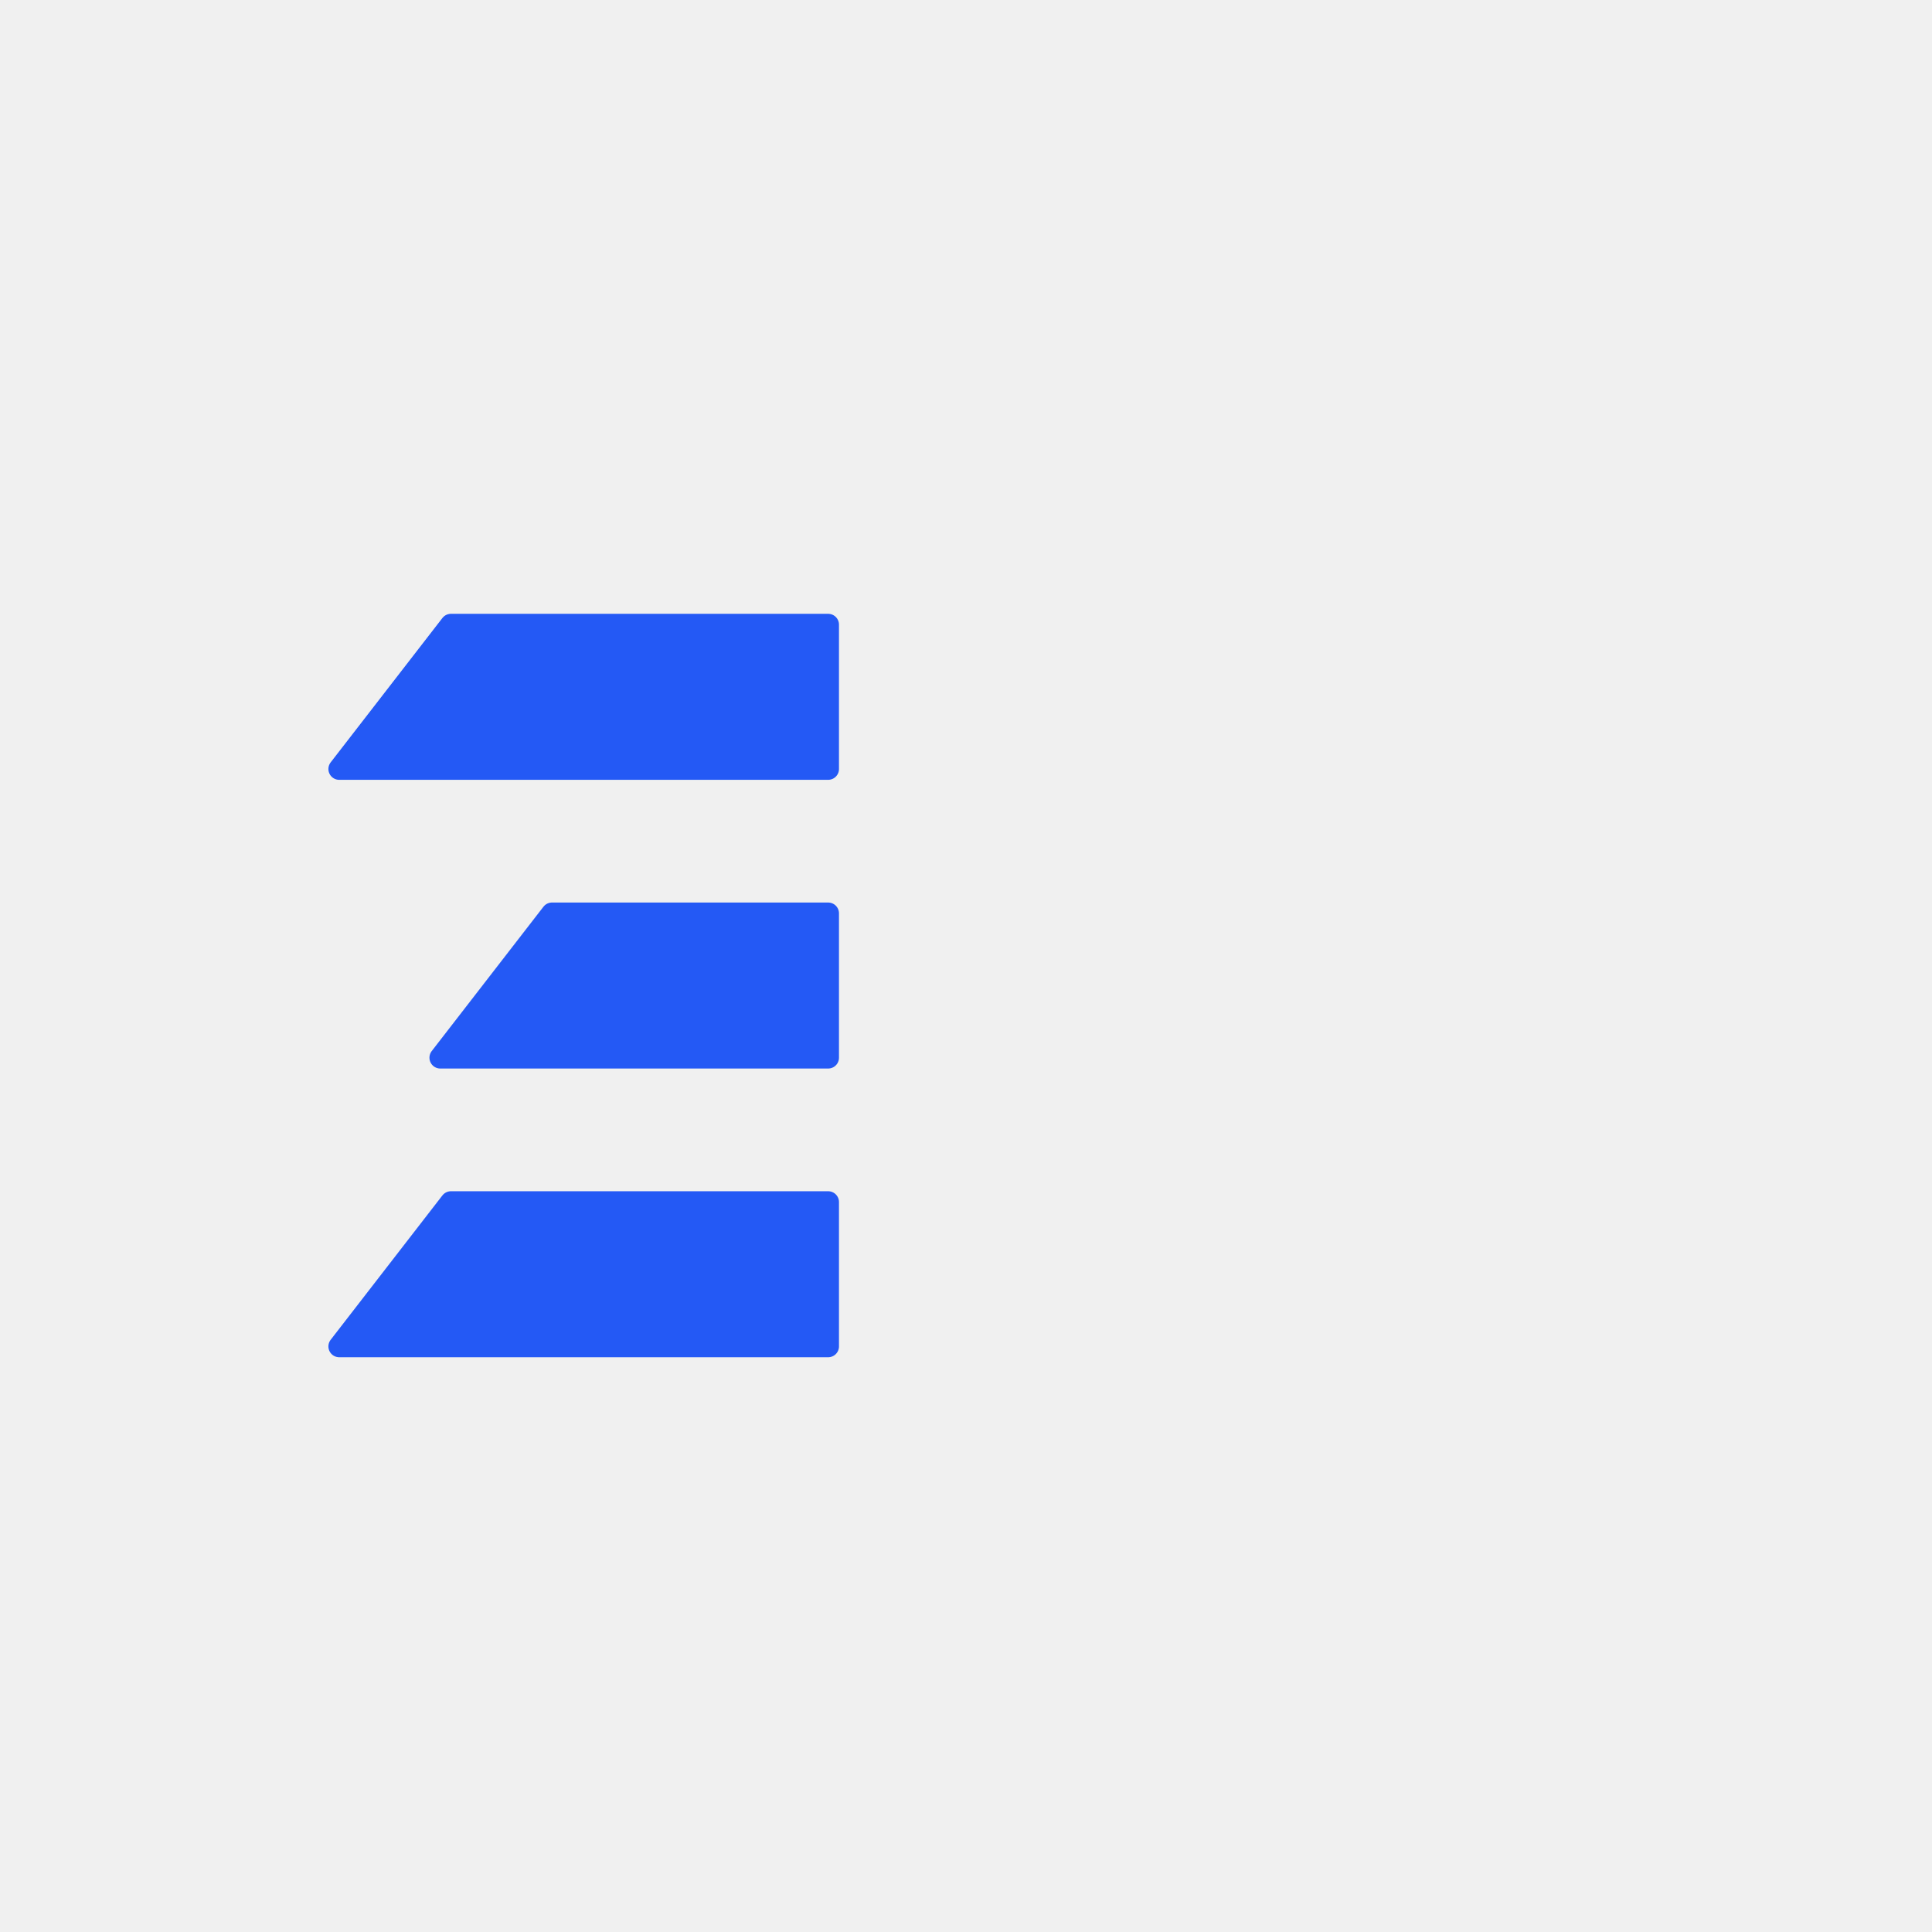
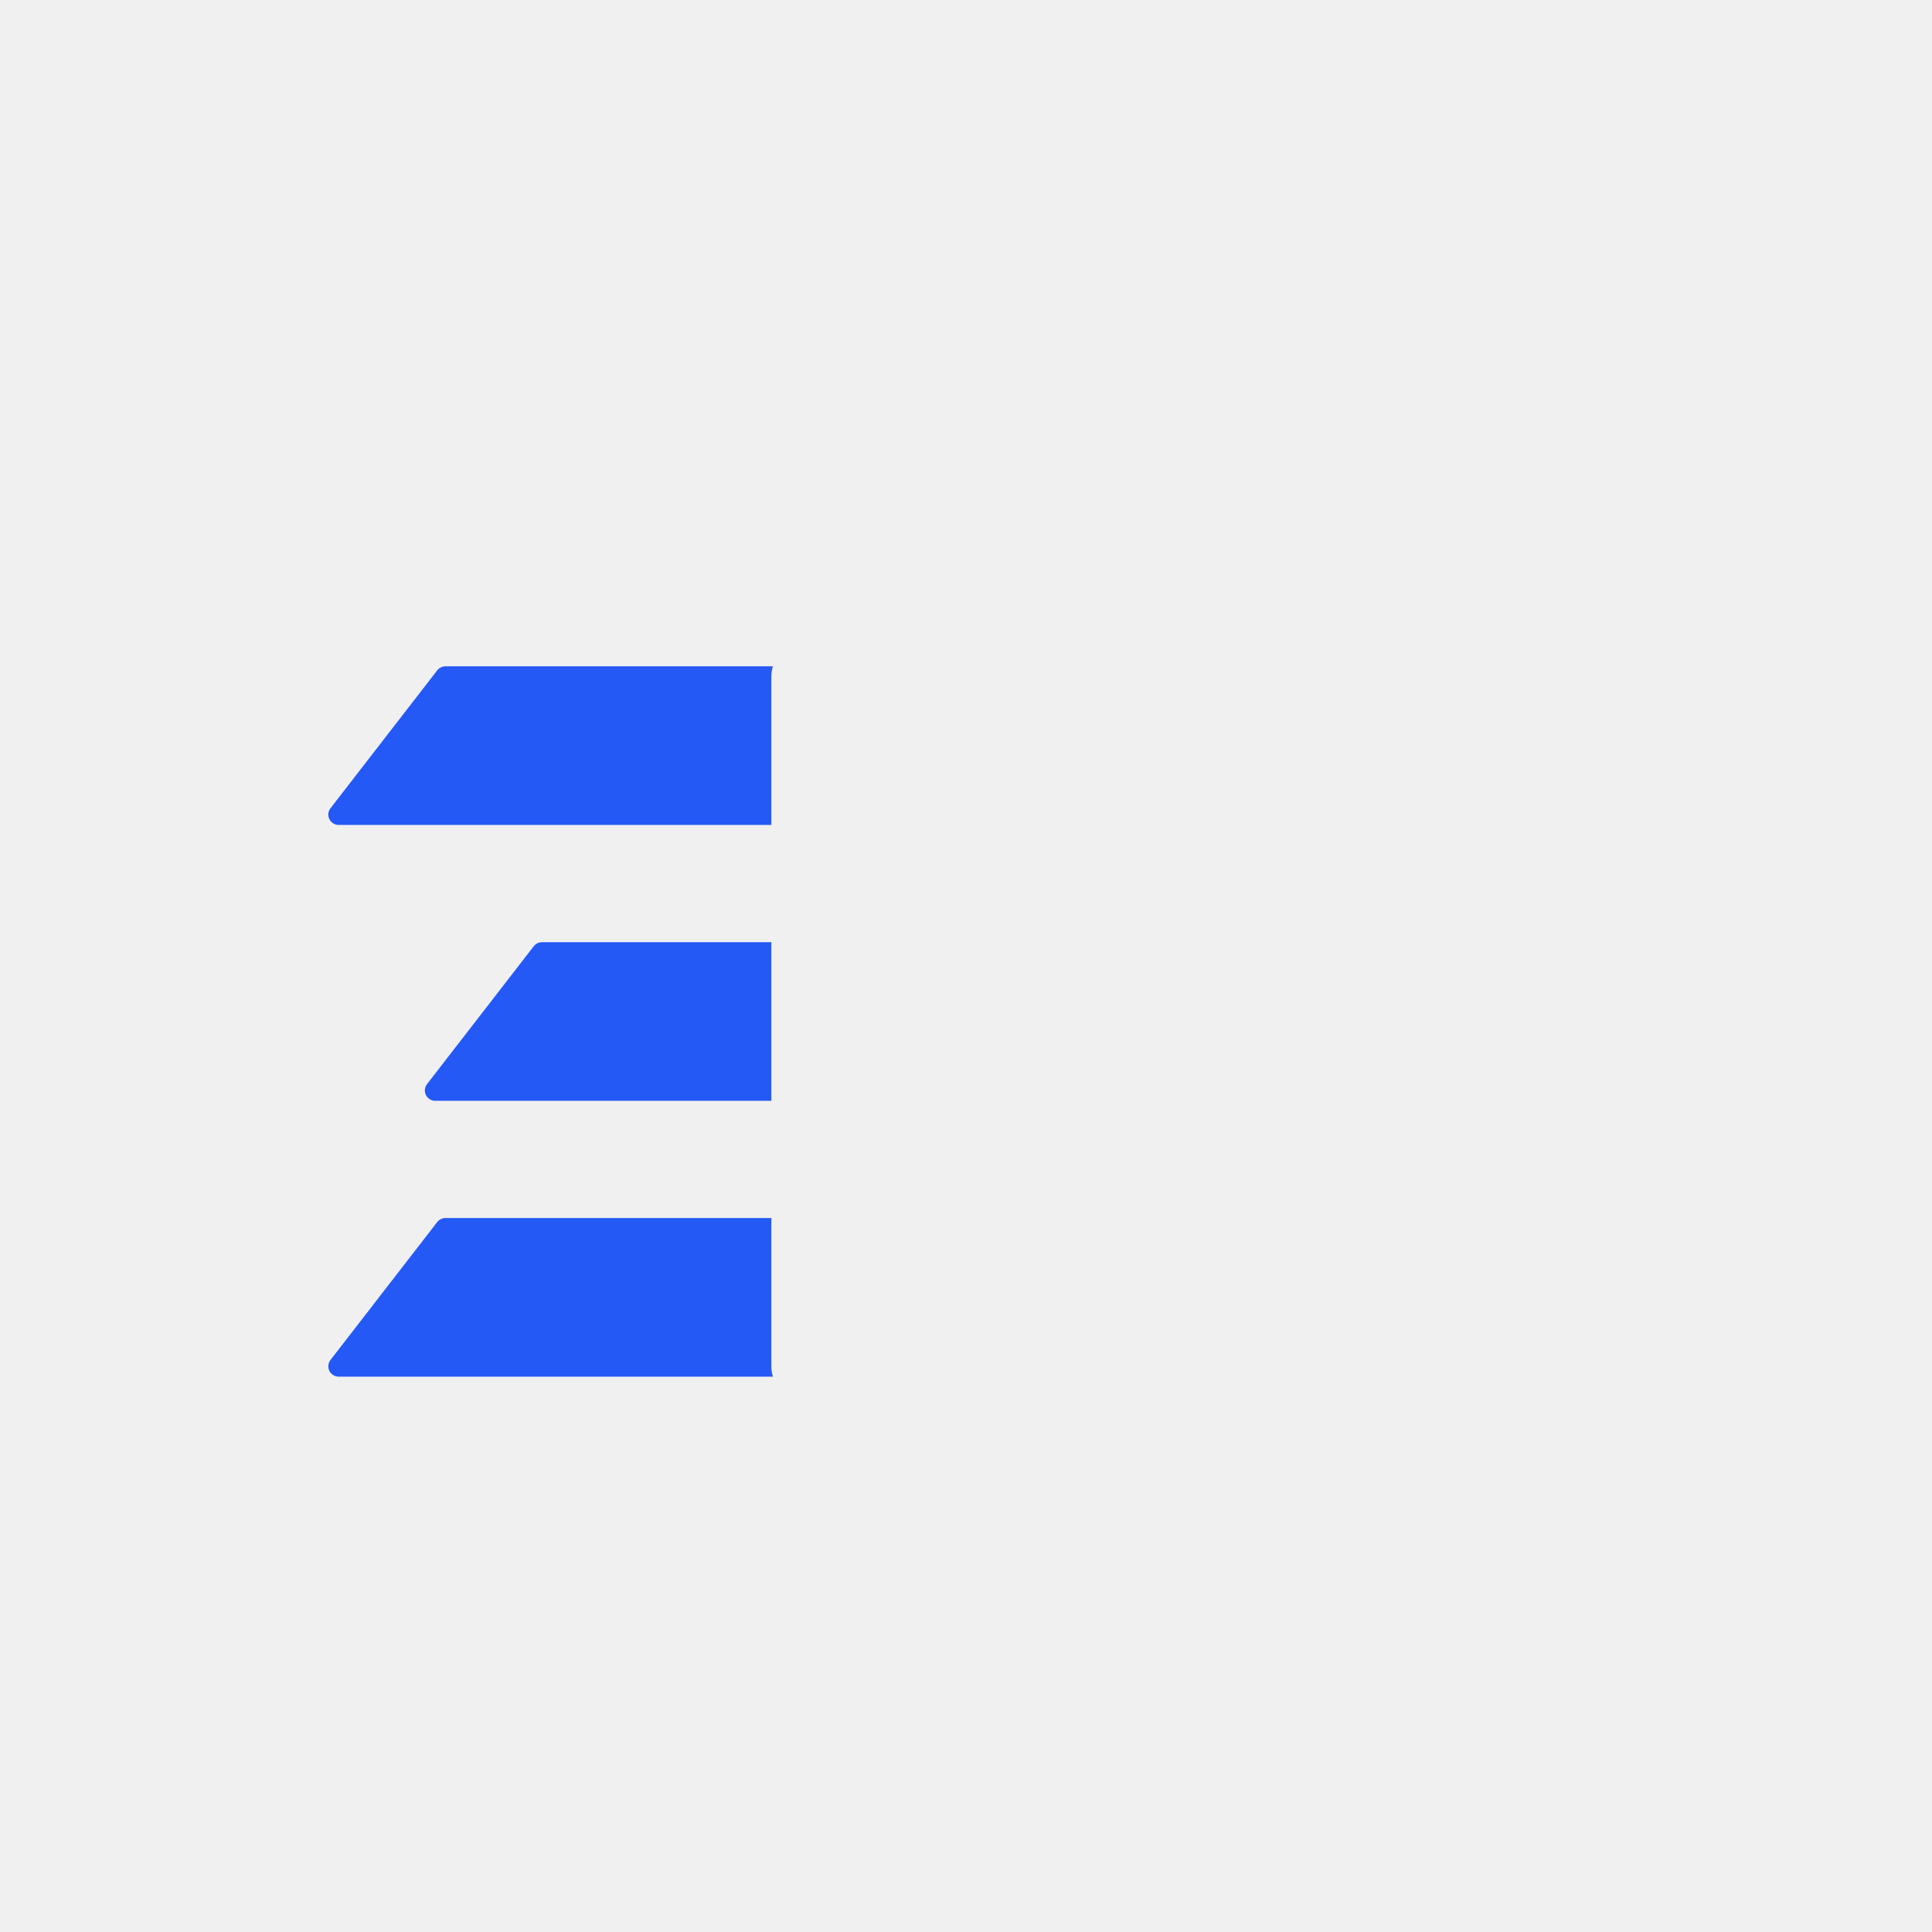
<svg xmlns="http://www.w3.org/2000/svg" viewBox="0 0 1024 1024" width="1024" height="1024" role="img" aria-label="3VOtech app icon layer: e-bars">
-   <svg x="163.5" y="292.8" width="703.9" height="443.8" viewBox="-12 -10 184 116">
-     <g style="isolation:isolate">
+   <svg x="163.9" y="322.1" width="672.6" height="424.0" viewBox="-12 -10 184 116" overflow="visible">
+     <mask id="knock-le" maskUnits="userSpaceOnUse" x="-30" y="-60" width="260" height="180">
+       <rect x="-30" y="-60" width="260" height="180" fill="#fff" />
+       <path d="M60 0H80V71.6L148.2 -16.6H174.2L84 100H60Z" fill="#000" stroke="#000" stroke-width="10" stroke-linejoin="round" />
+     </mask>
+     <g mask="url(#knock-le)">
      <path d="M7.74 0H60V20H-7.74Z" fill="#2459F5" stroke="#2459F5" stroke-width="3" stroke-linejoin="round" />
      <path d="M21.74 40H60V60H6.26Z" fill="#2459F5" stroke="#2459F5" stroke-width="3" stroke-linejoin="round" />
      <path d="M7.74 80H60V100H-7.74Z" fill="#2459F5" stroke="#2459F5" stroke-width="3" stroke-linejoin="round" />
    </g>
  </svg>
</svg>
